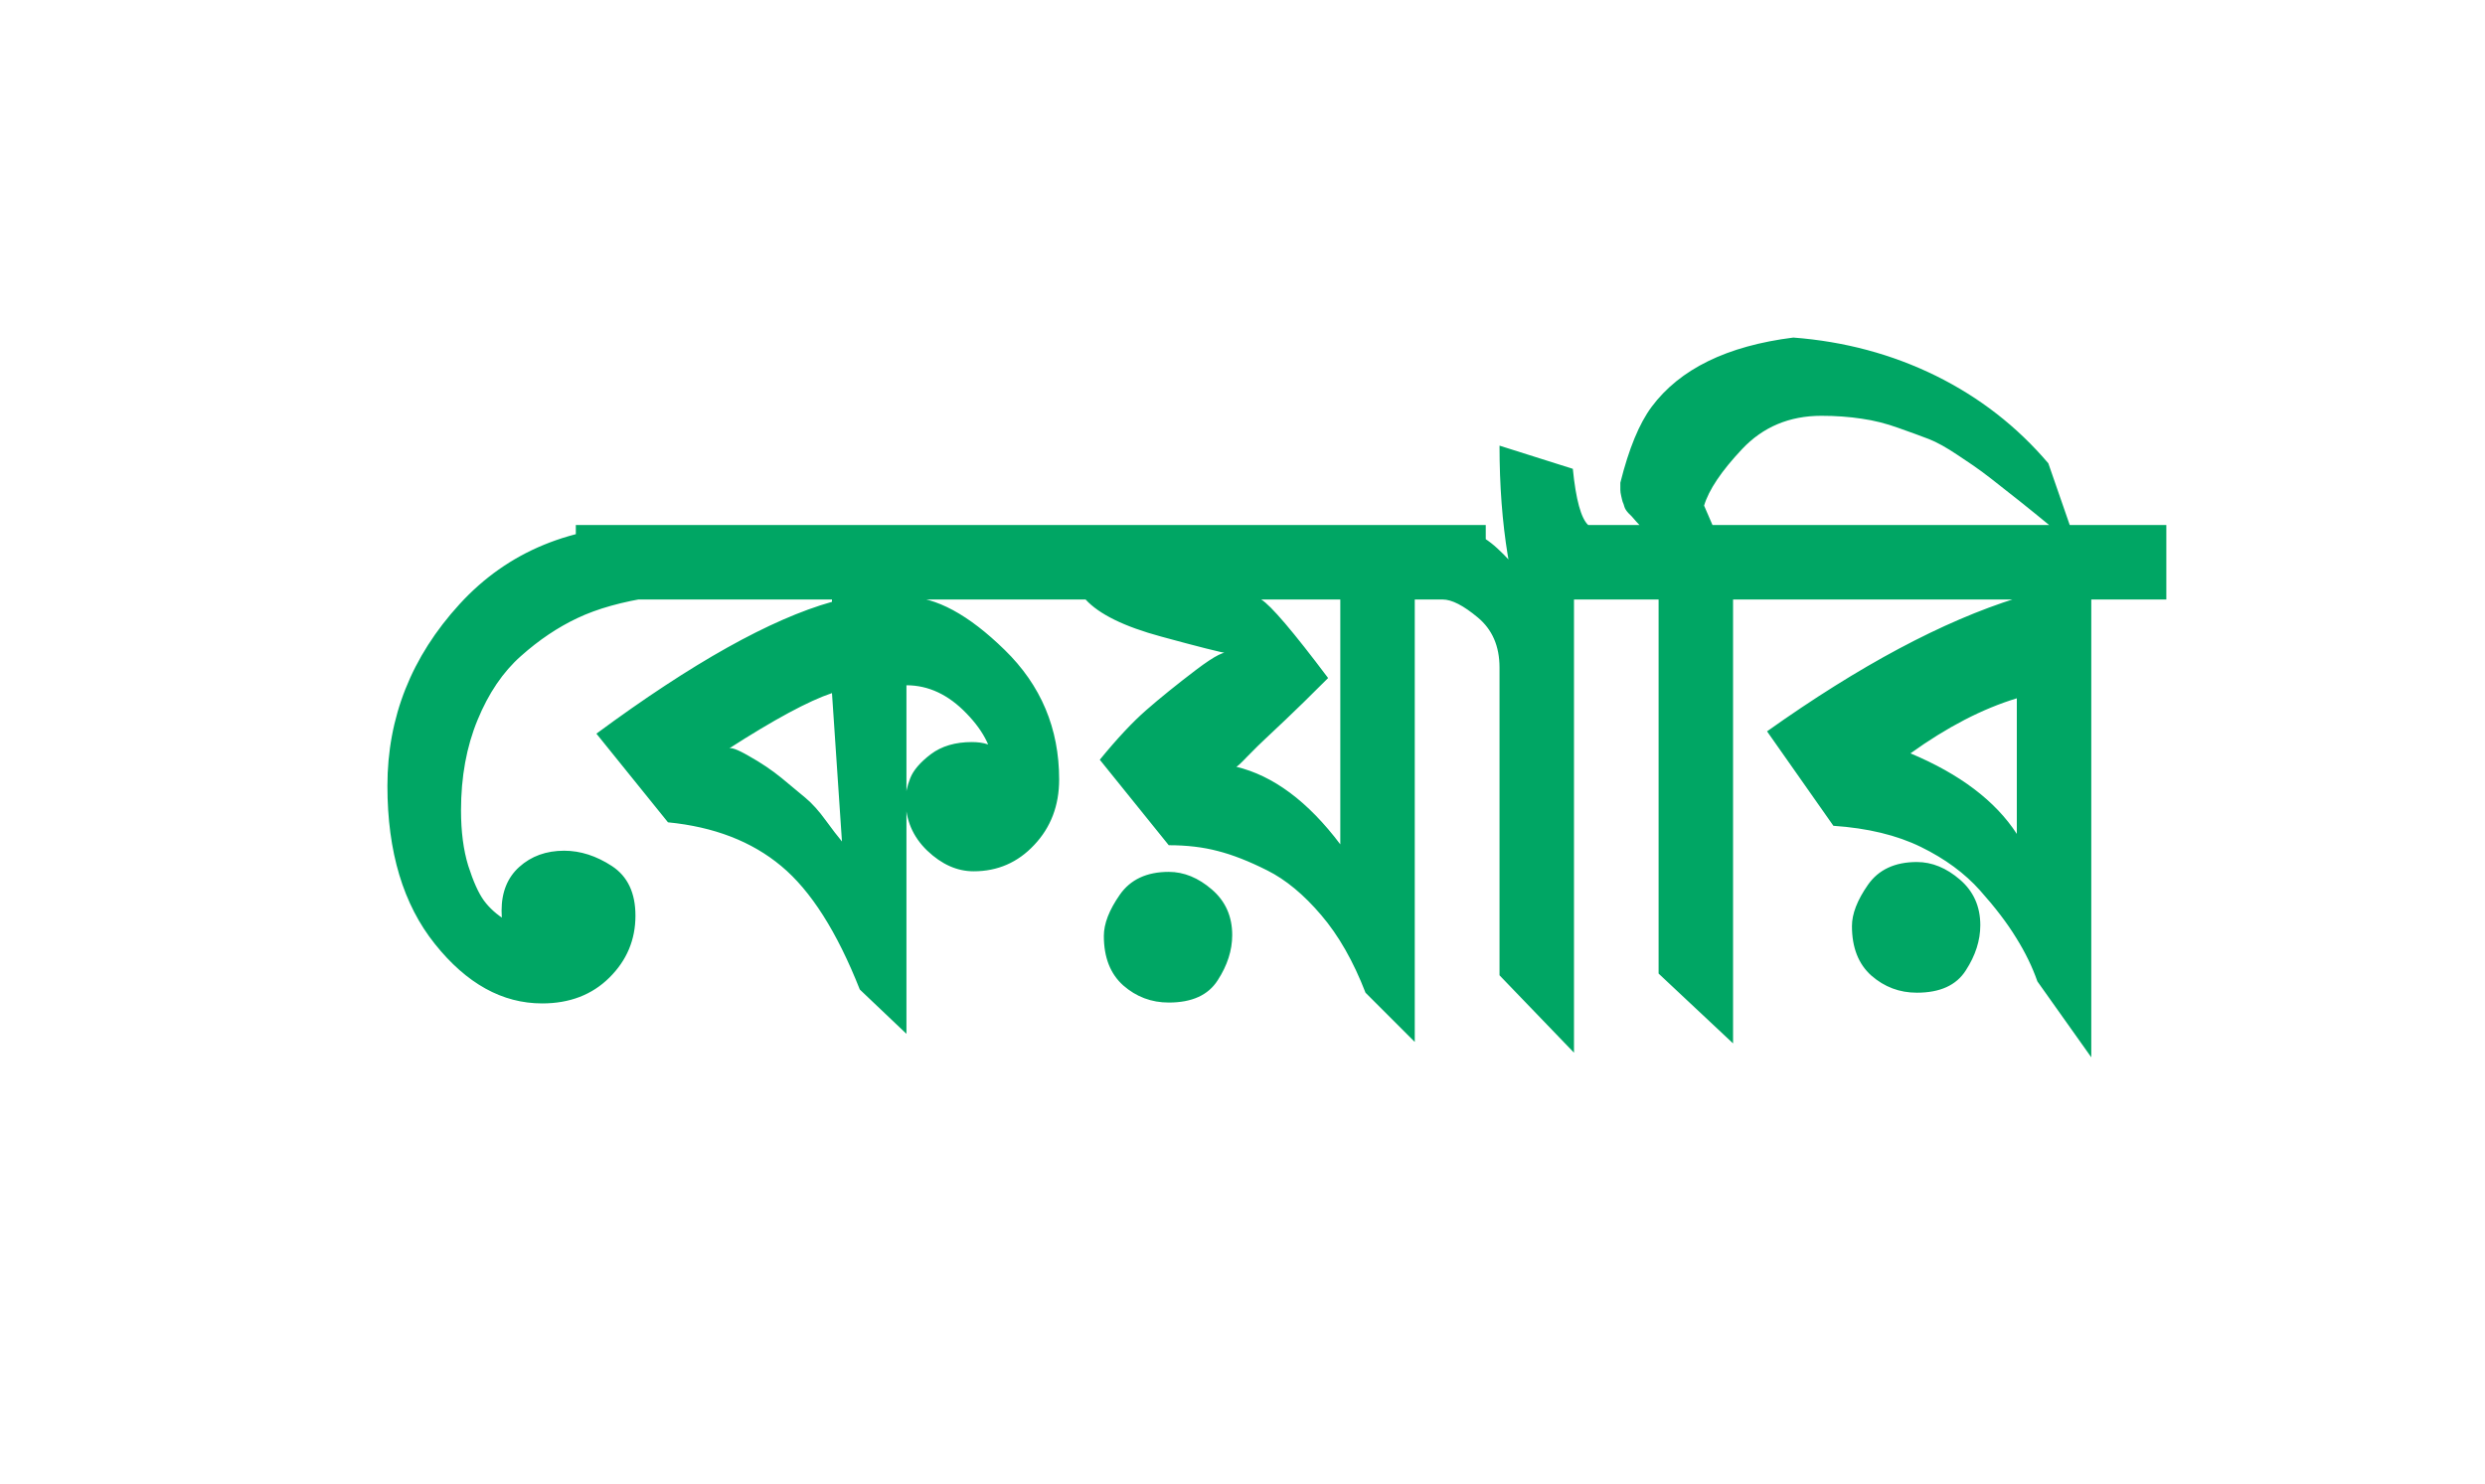
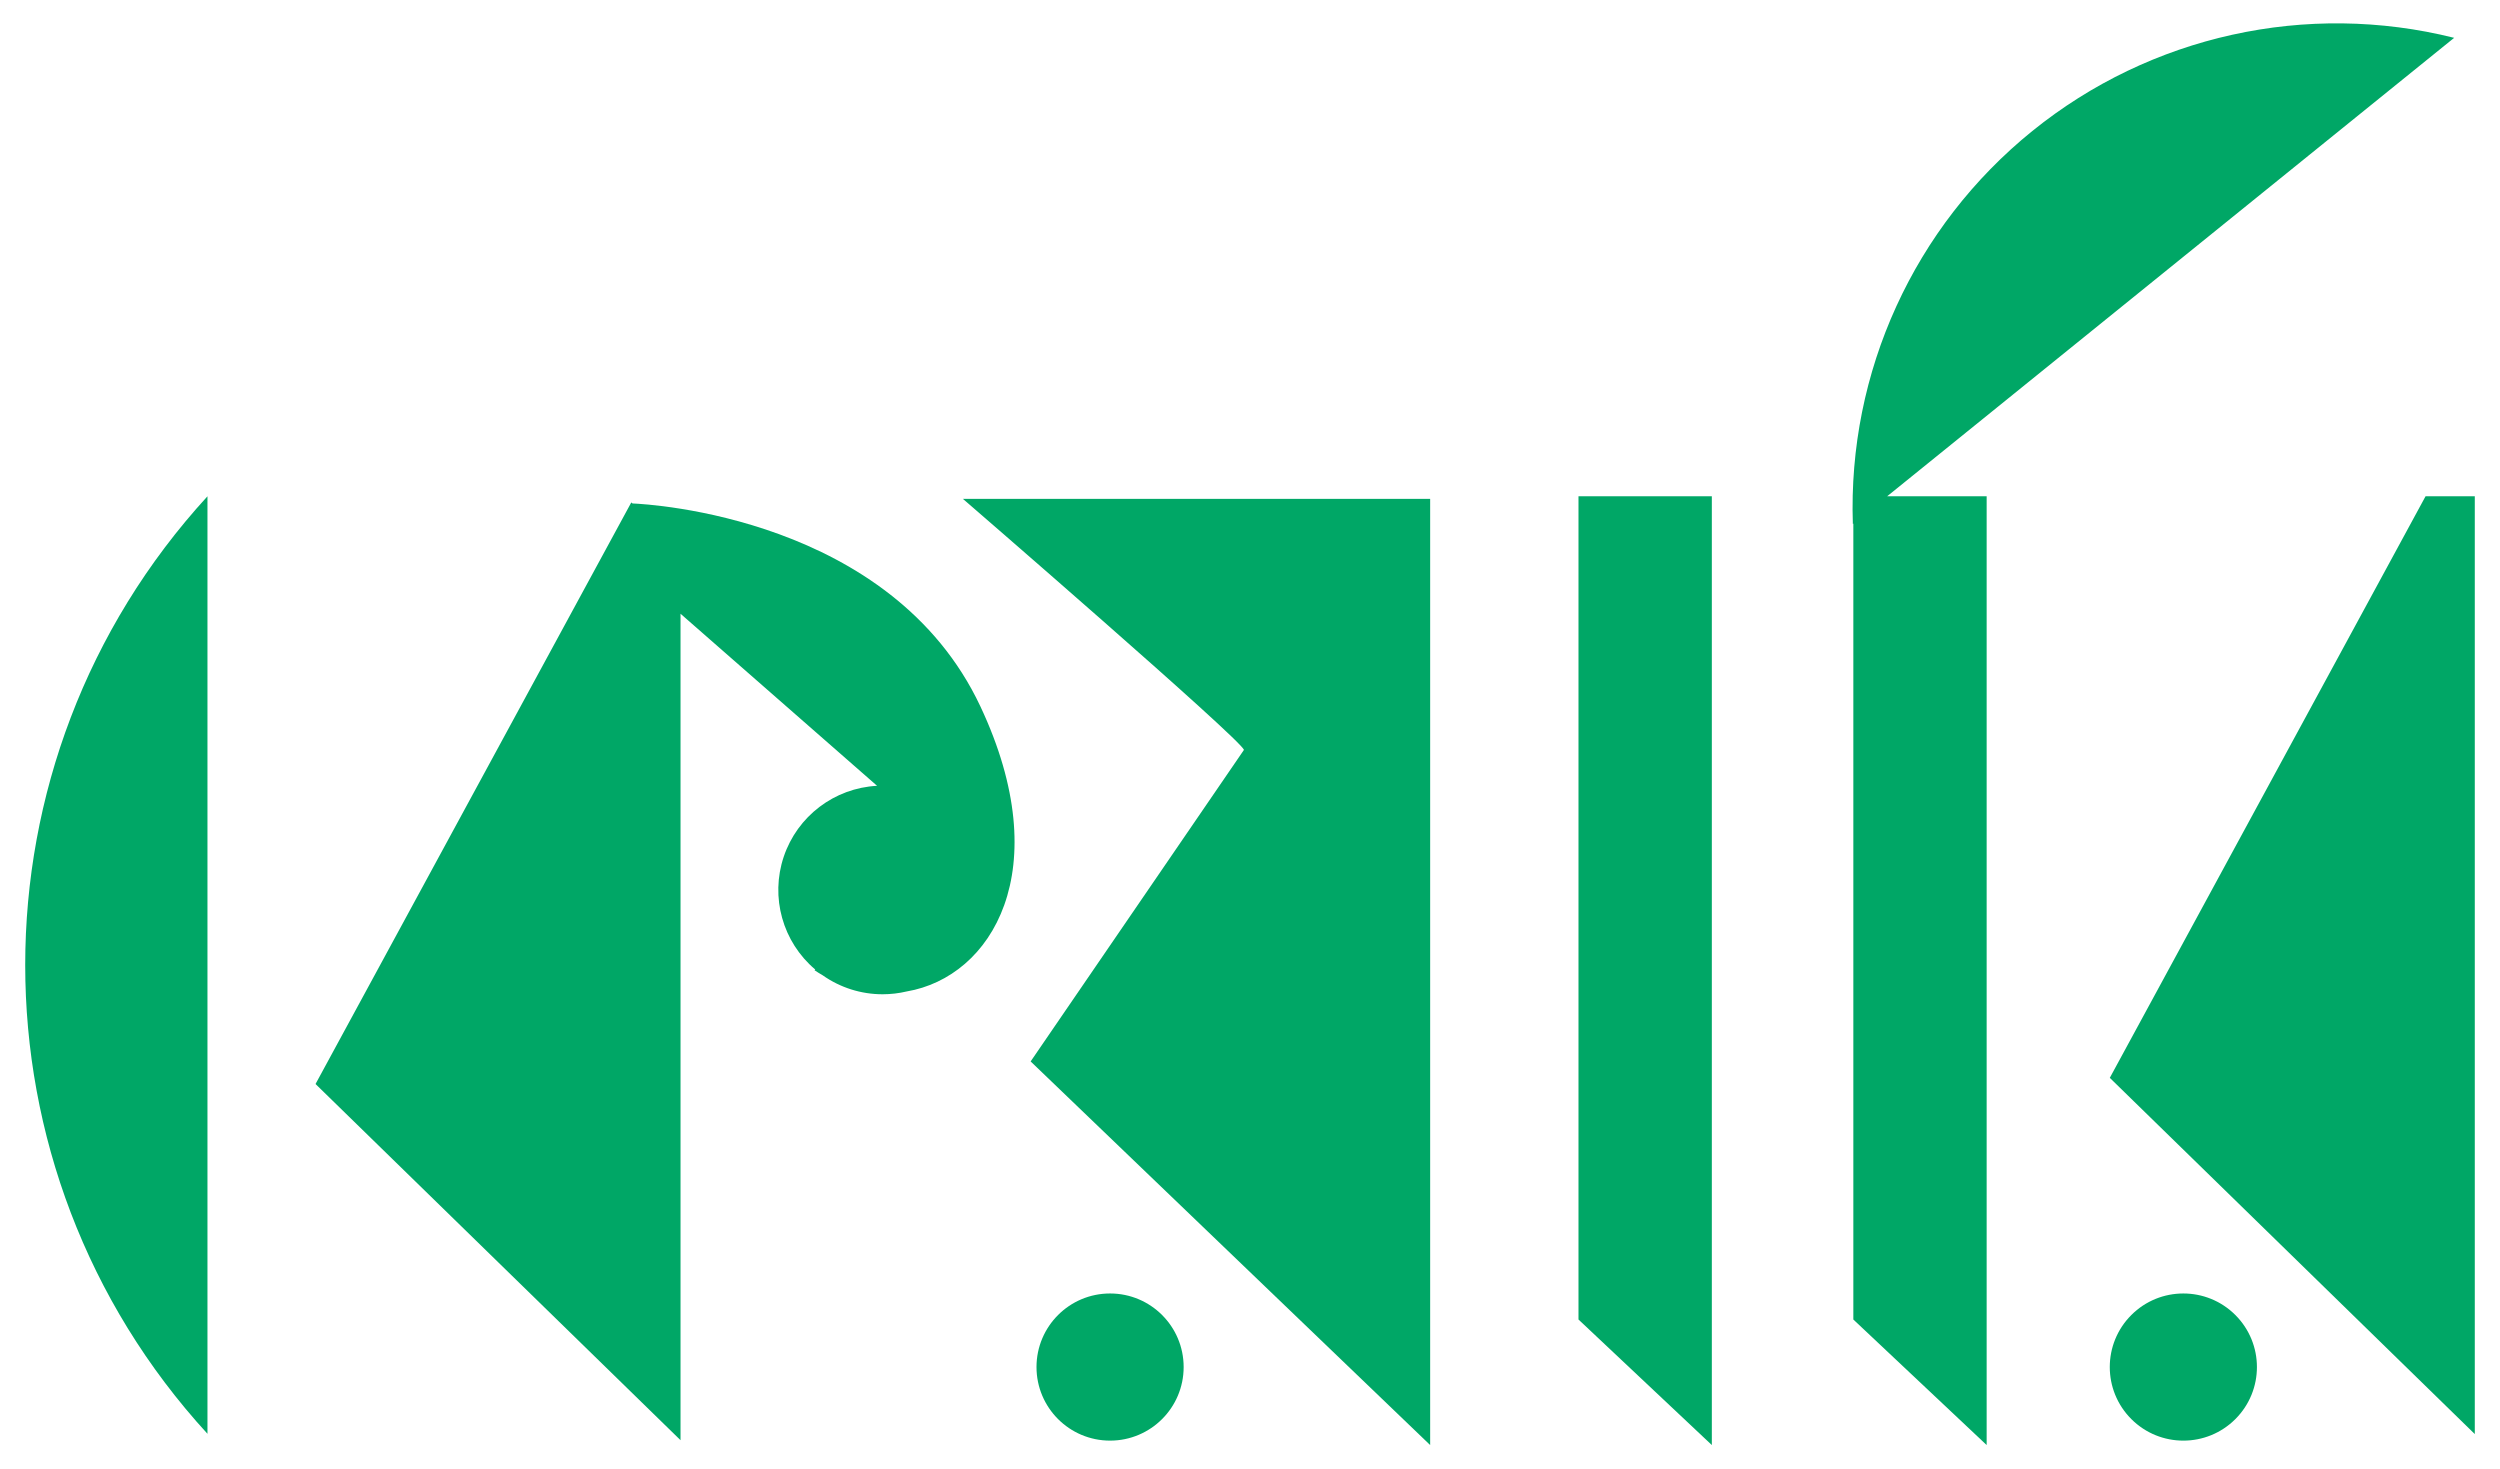
- <svg xmlns="http://www.w3.org/2000/svg" viewBox="0 0 134 80">
-   <text x="67" y="56" font-family="'Noto Serif by Gunjoron',serif" font-size="44" font-weight="800" text-anchor="middle" fill="#00A664">কেয়ারি</text>
+ <svg xmlns="http://www.w3.org/2000/svg" viewBox="100 270 824 484" role="img" aria-label="কেয়ারি">
+   <defs>
+     <style>.cls-1{fill:#00a766;}</style>
+   </defs>
+   <polygon class="cls-1" points="620.27 704.91 664.22 746.29 664.22 433.58 620.27 433.58 620.27 704.91" />
+   <circle class="cls-1" cx="465.88" cy="720.58" r="24.25" />
+   <path class="cls-1" d="M510,517.17,439.7,619.85,571.38,746.29V434.43h-154S509.17,513.79,510,517.17Z" />
+   <path class="cls-1" d="M308.48,435.94l-.41-.33L204,627.29l120.3,117.4V472.29L389.08,529a34.37,34.37,0,0,0-20.38,60.56l-.22.23c.88.6,1.78,1.15,2.68,1.67a34.24,34.24,0,0,0,19.76,6.25,34.65,34.65,0,0,0,7.94-.93c27.95-4.76,49.69-39.92,24.28-93.94C393.81,440.46,313.87,436.16,308.48,435.94Z" />
+   <path class="cls-1" d="M168.38,742.58v-309a228.72,228.72,0,0,0,0,309Z" />
+   <circle class="cls-1" cx="819.63" cy="720.58" r="24.25" transform="translate(-269.46 790.62) rotate(-45)" />
+   <polygon class="cls-1" points="899.46 433.58 795.39 625.26 915.69 742.67 915.69 433.58 899.46 433.58" />
+   <path class="cls-1" d="M908.89,282.47A159.56,159.56,0,0,0,710.7,442.69l.16-.13V704.91l43.94,41.38V433.58H722Z" />
</svg>
